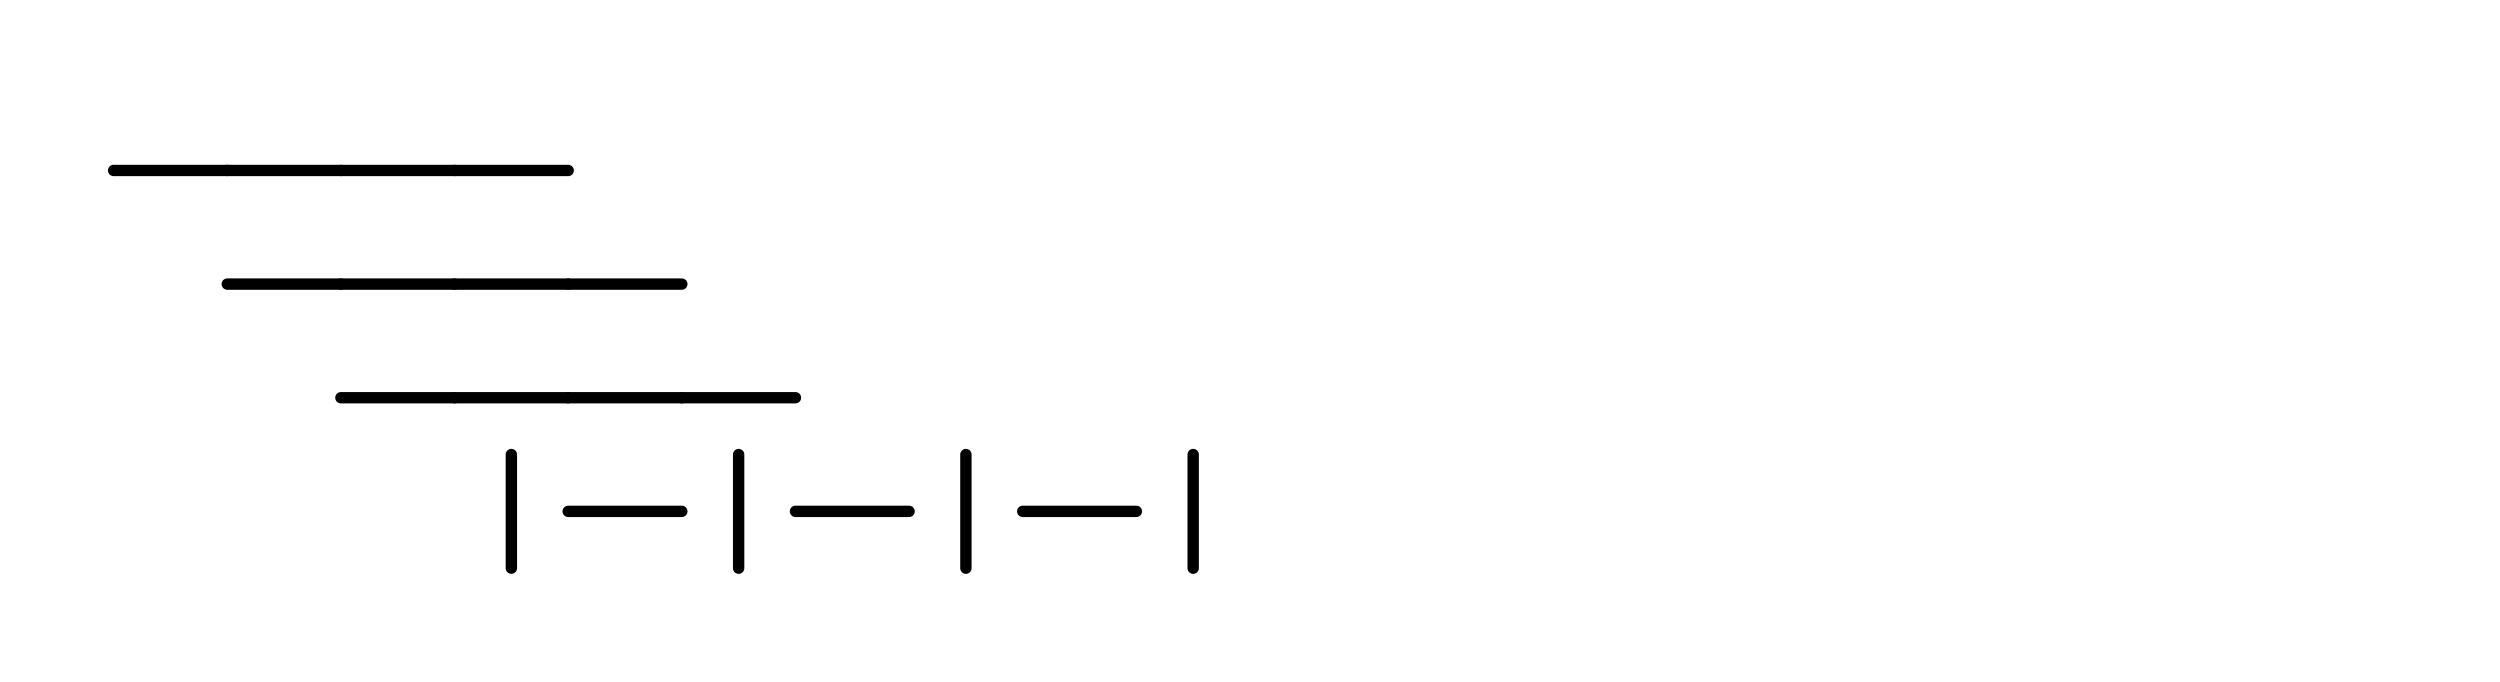
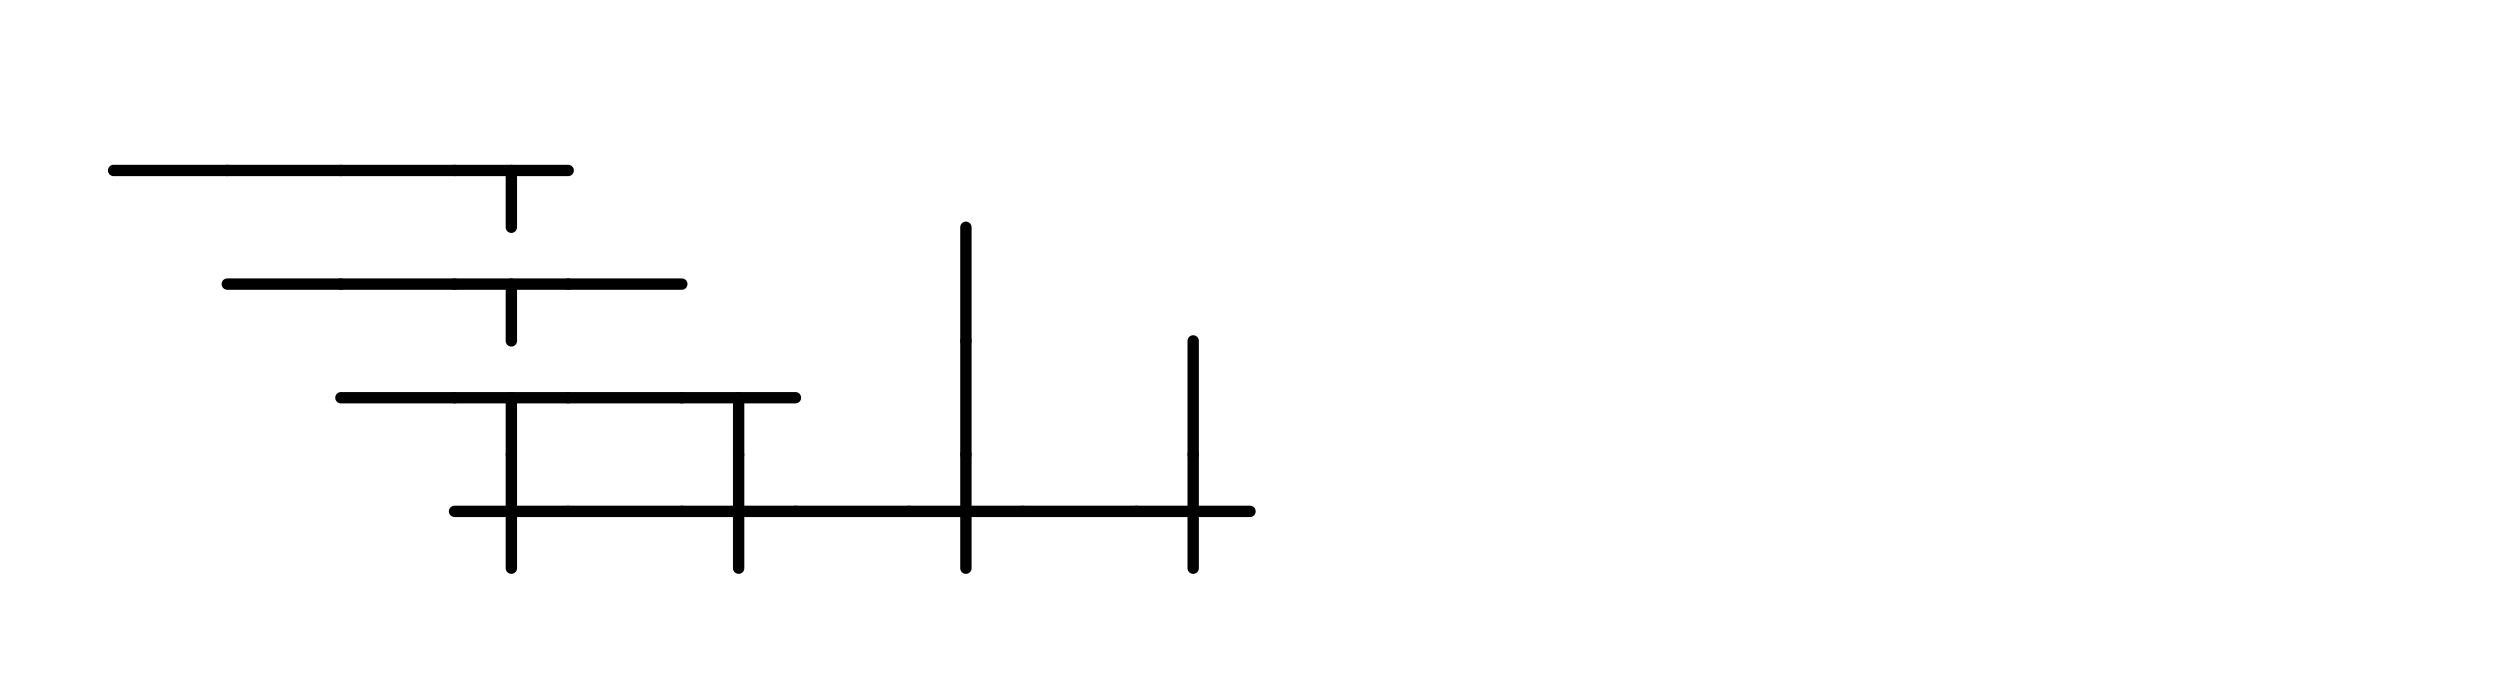
<svg xmlns="http://www.w3.org/2000/svg" width="440" height="120" viewBox="0 0 440 120">
  <style>line{stroke:black;stroke-width:2;stroke-linecap:round;}text{font-family:monospace;font-size:14px;}</style>
  <line x1="20" y1="30" x2="40" y2="30" />
  <line x1="40" y1="30" x2="60" y2="30" />
  <line x1="60" y1="30" x2="80" y2="30" />
  <line x1="80" y1="30" x2="100" y2="30" />
+   <line x1="90" y1="30" x2="90" y2="40" />
  <line x1="40" y1="50" x2="60" y2="50" />
  <line x1="60" y1="50" x2="80" y2="50" />
  <line x1="80" y1="50" x2="100" y2="50" />
+   <line x1="90" y1="50" x2="90" y2="60" />
  <line x1="100" y1="50" x2="120" y2="50" />
+   <line x1="170" y1="40" x2="170" y2="60" />
  <line x1="60" y1="70" x2="80" y2="70" />
  <line x1="80" y1="70" x2="100" y2="70" />
+   <line x1="90" y1="70" x2="90" y2="80" />
  <line x1="100" y1="70" x2="120" y2="70" />
  <line x1="120" y1="70" x2="140" y2="70" />
+   <line x1="130" y1="70" x2="130" y2="80" />
+   <line x1="170" y1="60" x2="170" y2="80" />
+   <line x1="210" y1="60" x2="210" y2="80" />
+   <line x1="80" y1="90" x2="100" y2="90" />
  <line x1="90" y1="80" x2="90" y2="100" />
  <line x1="100" y1="90" x2="120" y2="90" />
+   <line x1="120" y1="90" x2="140" y2="90" />
  <line x1="130" y1="80" x2="130" y2="100" />
  <line x1="140" y1="90" x2="160" y2="90" />
+   <line x1="160" y1="90" x2="180" y2="90" />
  <line x1="170" y1="80" x2="170" y2="100" />
  <line x1="180" y1="90" x2="200" y2="90" />
+   <line x1="200" y1="90" x2="220" y2="90" />
  <line x1="210" y1="80" x2="210" y2="100" />
</svg>
